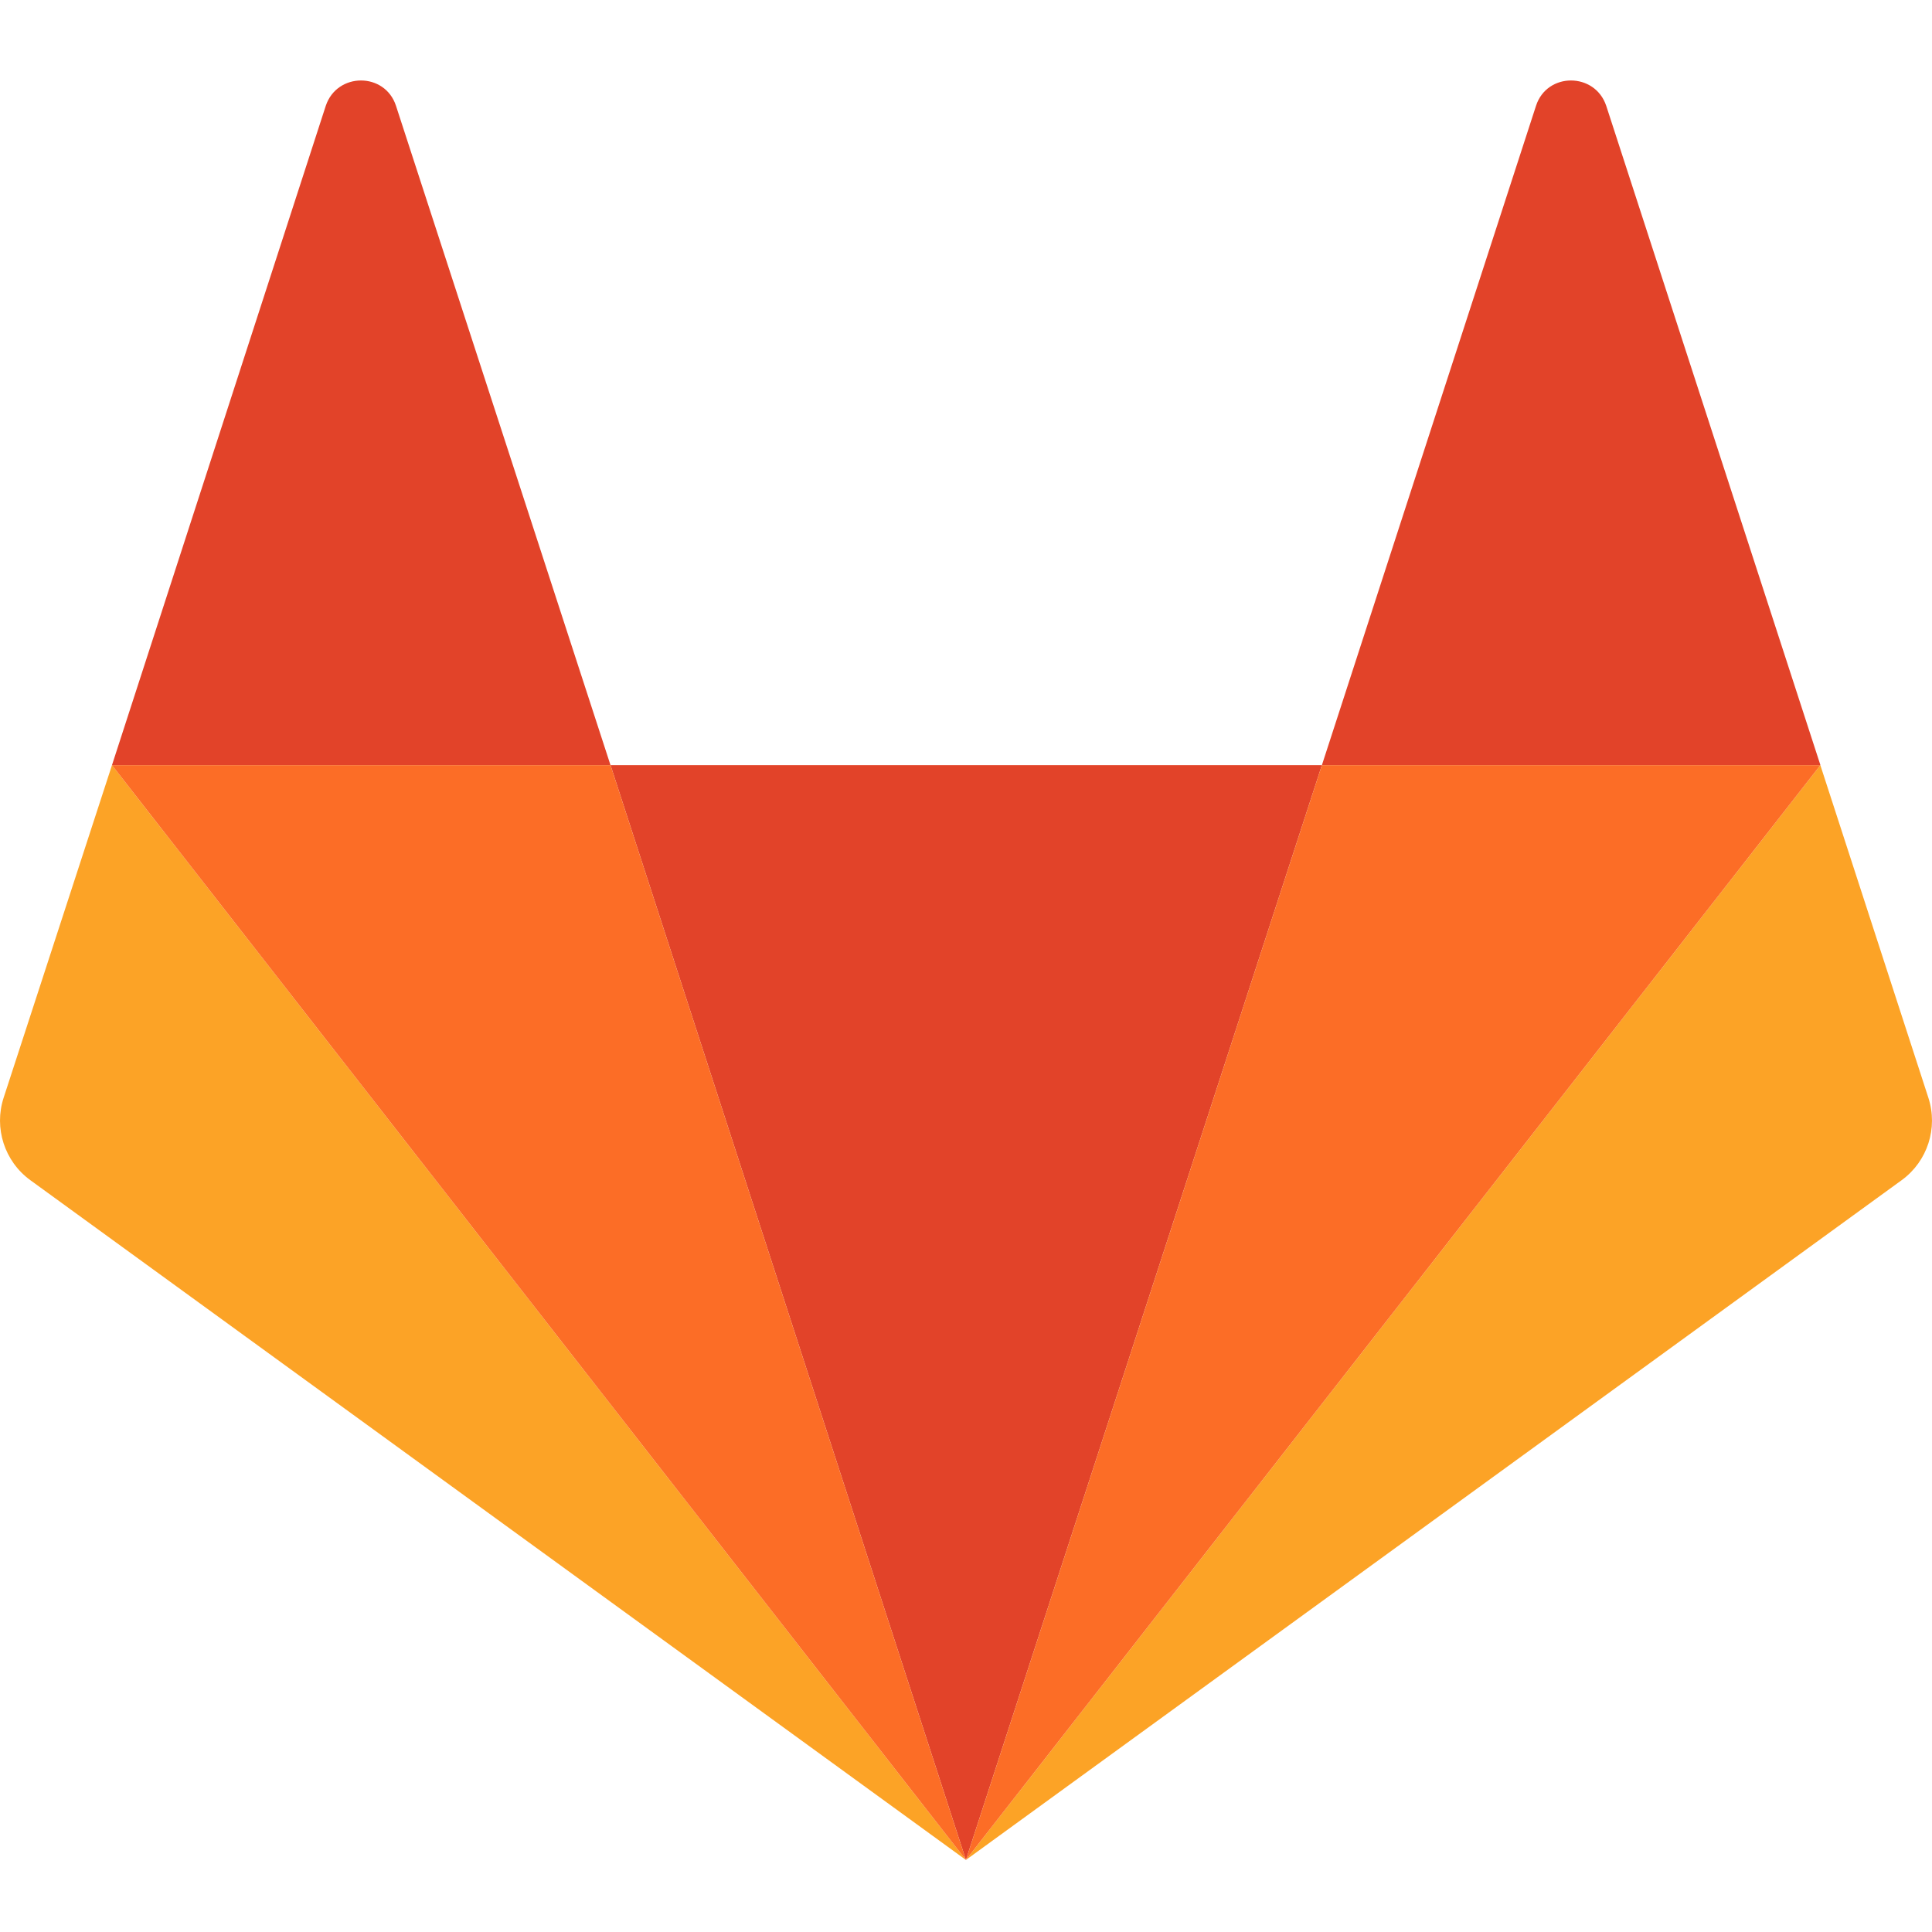
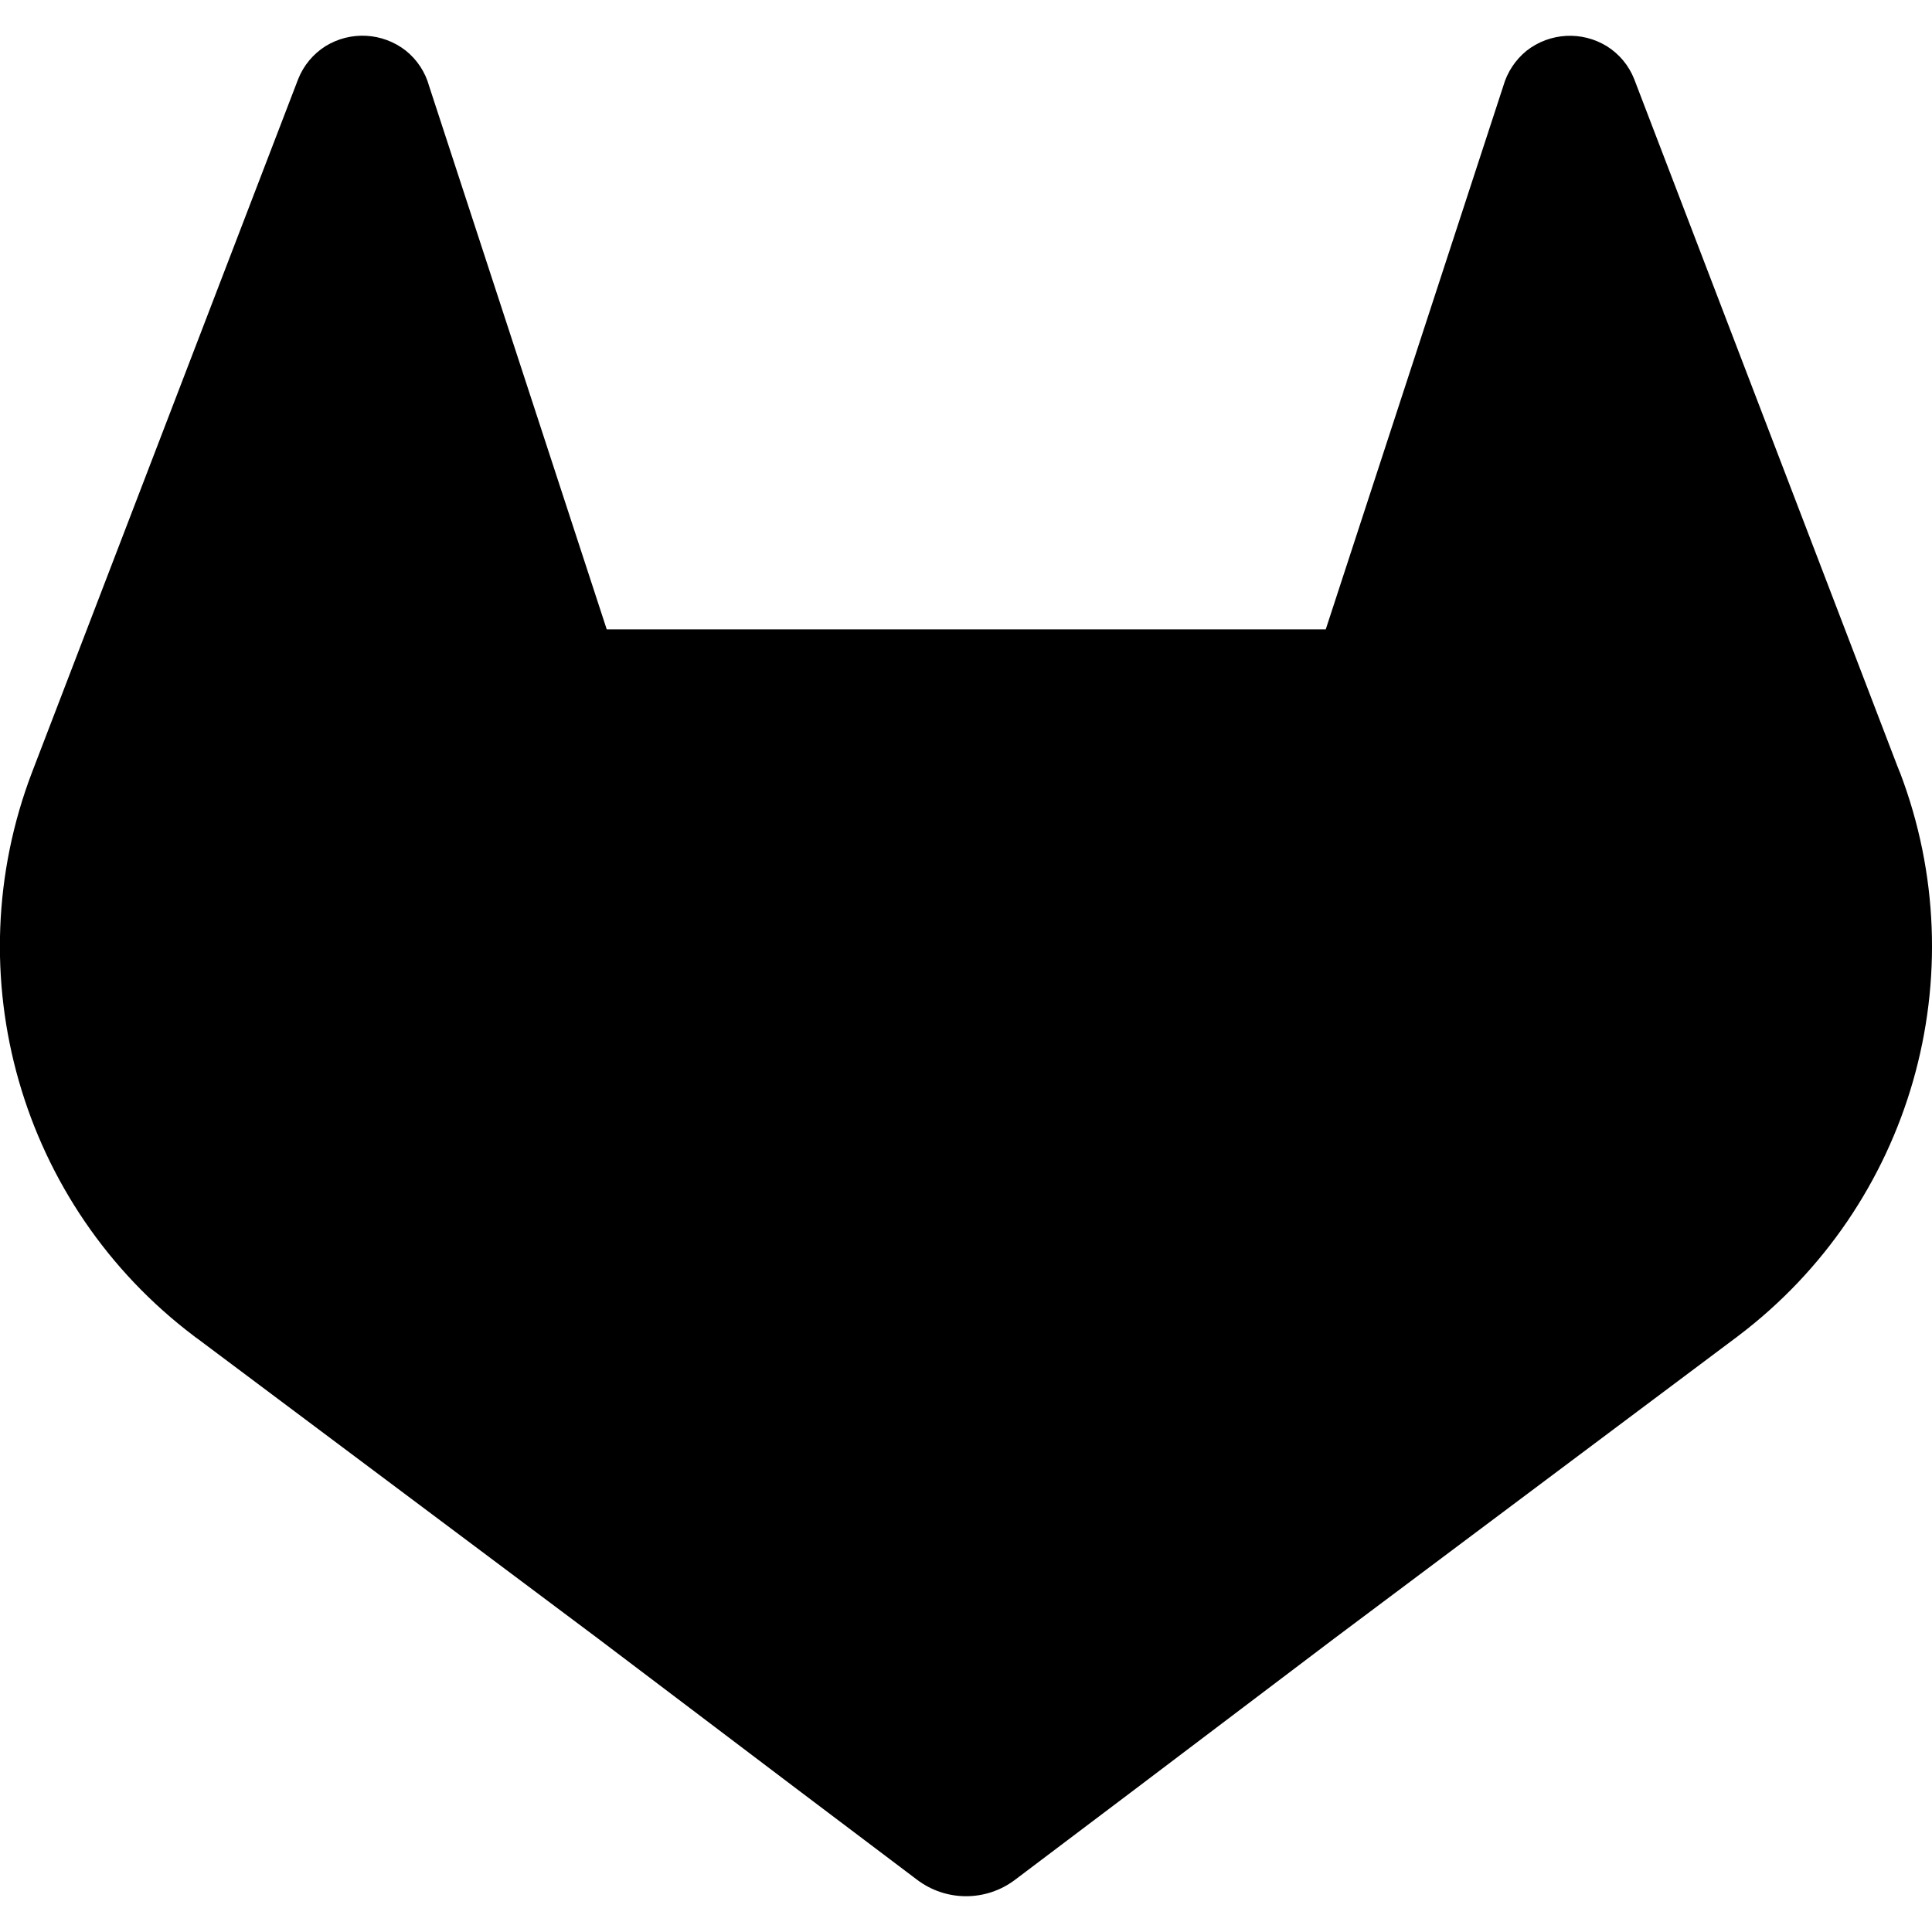
- <svg xmlns="http://www.w3.org/2000/svg" width="24" height="24" viewBox="0 0 24 24" fill="none">
-   <path d="M11.999 23.105L16.421 9.505H7.584L11.999 23.105Z" fill="#E24329" />
-   <path d="M1.391 9.505L0.045 13.637C-0.077 14.012 0.055 14.426 0.376 14.66L11.999 23.105L1.391 9.505Z" fill="#FCA326" />
-   <path d="M1.391 9.505H7.584L4.919 1.314C4.782 0.895 4.188 0.895 4.047 1.314L1.391 9.505Z" fill="#E24329" />
-   <path d="M22.613 9.505L23.955 13.637C24.077 14.012 23.945 14.426 23.624 14.66L11.999 23.105L22.613 9.505Z" fill="#FCA326" />
-   <path d="M22.614 9.505H16.421L19.081 1.314C19.217 0.895 19.812 0.895 19.953 1.314L22.614 9.505Z" fill="#E24329" />
-   <path d="M11.999 23.105L16.421 9.505H22.613L11.999 23.105Z" fill="#FC6D26" />
-   <path d="M11.999 23.105L1.391 9.505H7.584L11.999 23.105Z" fill="#FC6D26" />
+ <svg xmlns="http://www.w3.org/2000/svg" role="img" viewBox="0 0 24 24">
+   <path d="m23.6 9.593-.034-.086L20.3.981a.851.851 0 0 0-.336-.405.875.875 0 0 0-1.0.054.875.875 0 0 0-.29.44l-2.205 6.748H7.537l-2.206-6.748a.857.857 0 0 0-.29-.441.875.875 0 0 0-1-.054.859.859 0 0 0-.336.405L.433 9.502l-.033.086a6.066 6.066 0 0 0 2.012 7.011l.011.009.03.021 4.976 3.726 2.462 1.863 1.5 1.132a1.008 1.008 0 0 0 1.22 0l1.5-1.132 2.462-1.863 5.006-3.749.013-.01a6.068 6.068 0 0 0 2.009-7.003z" />
</svg>
